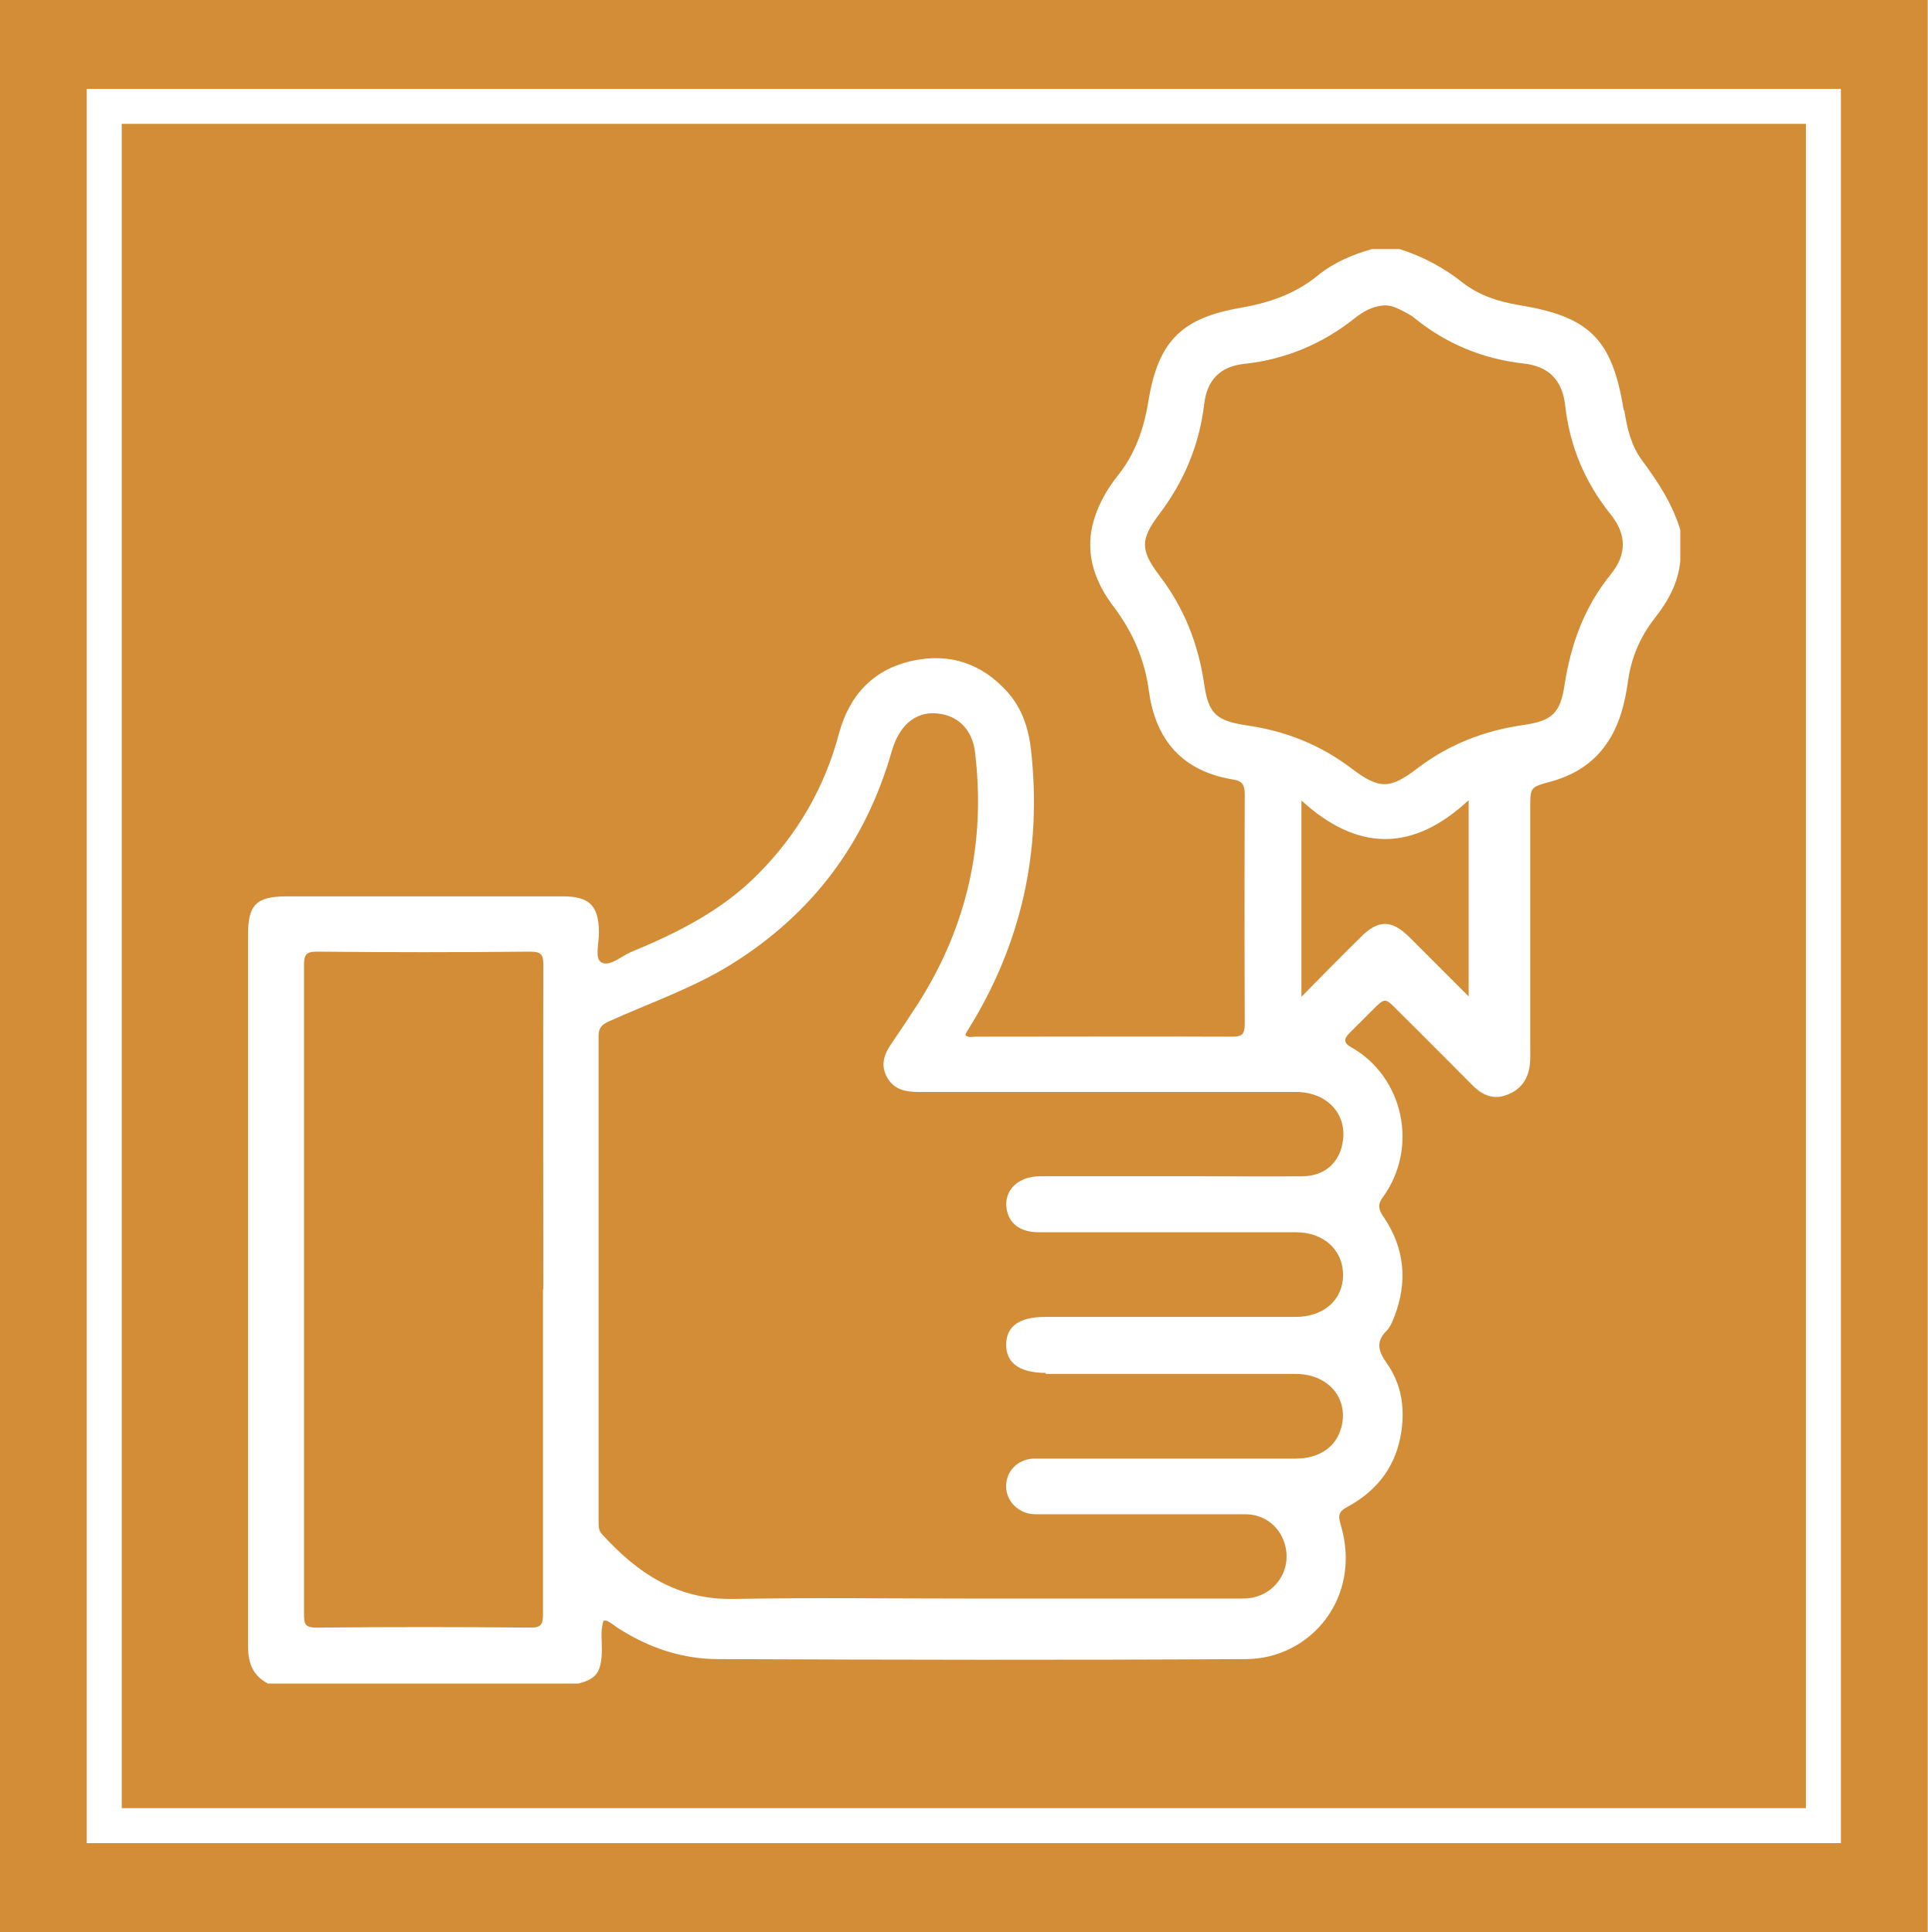
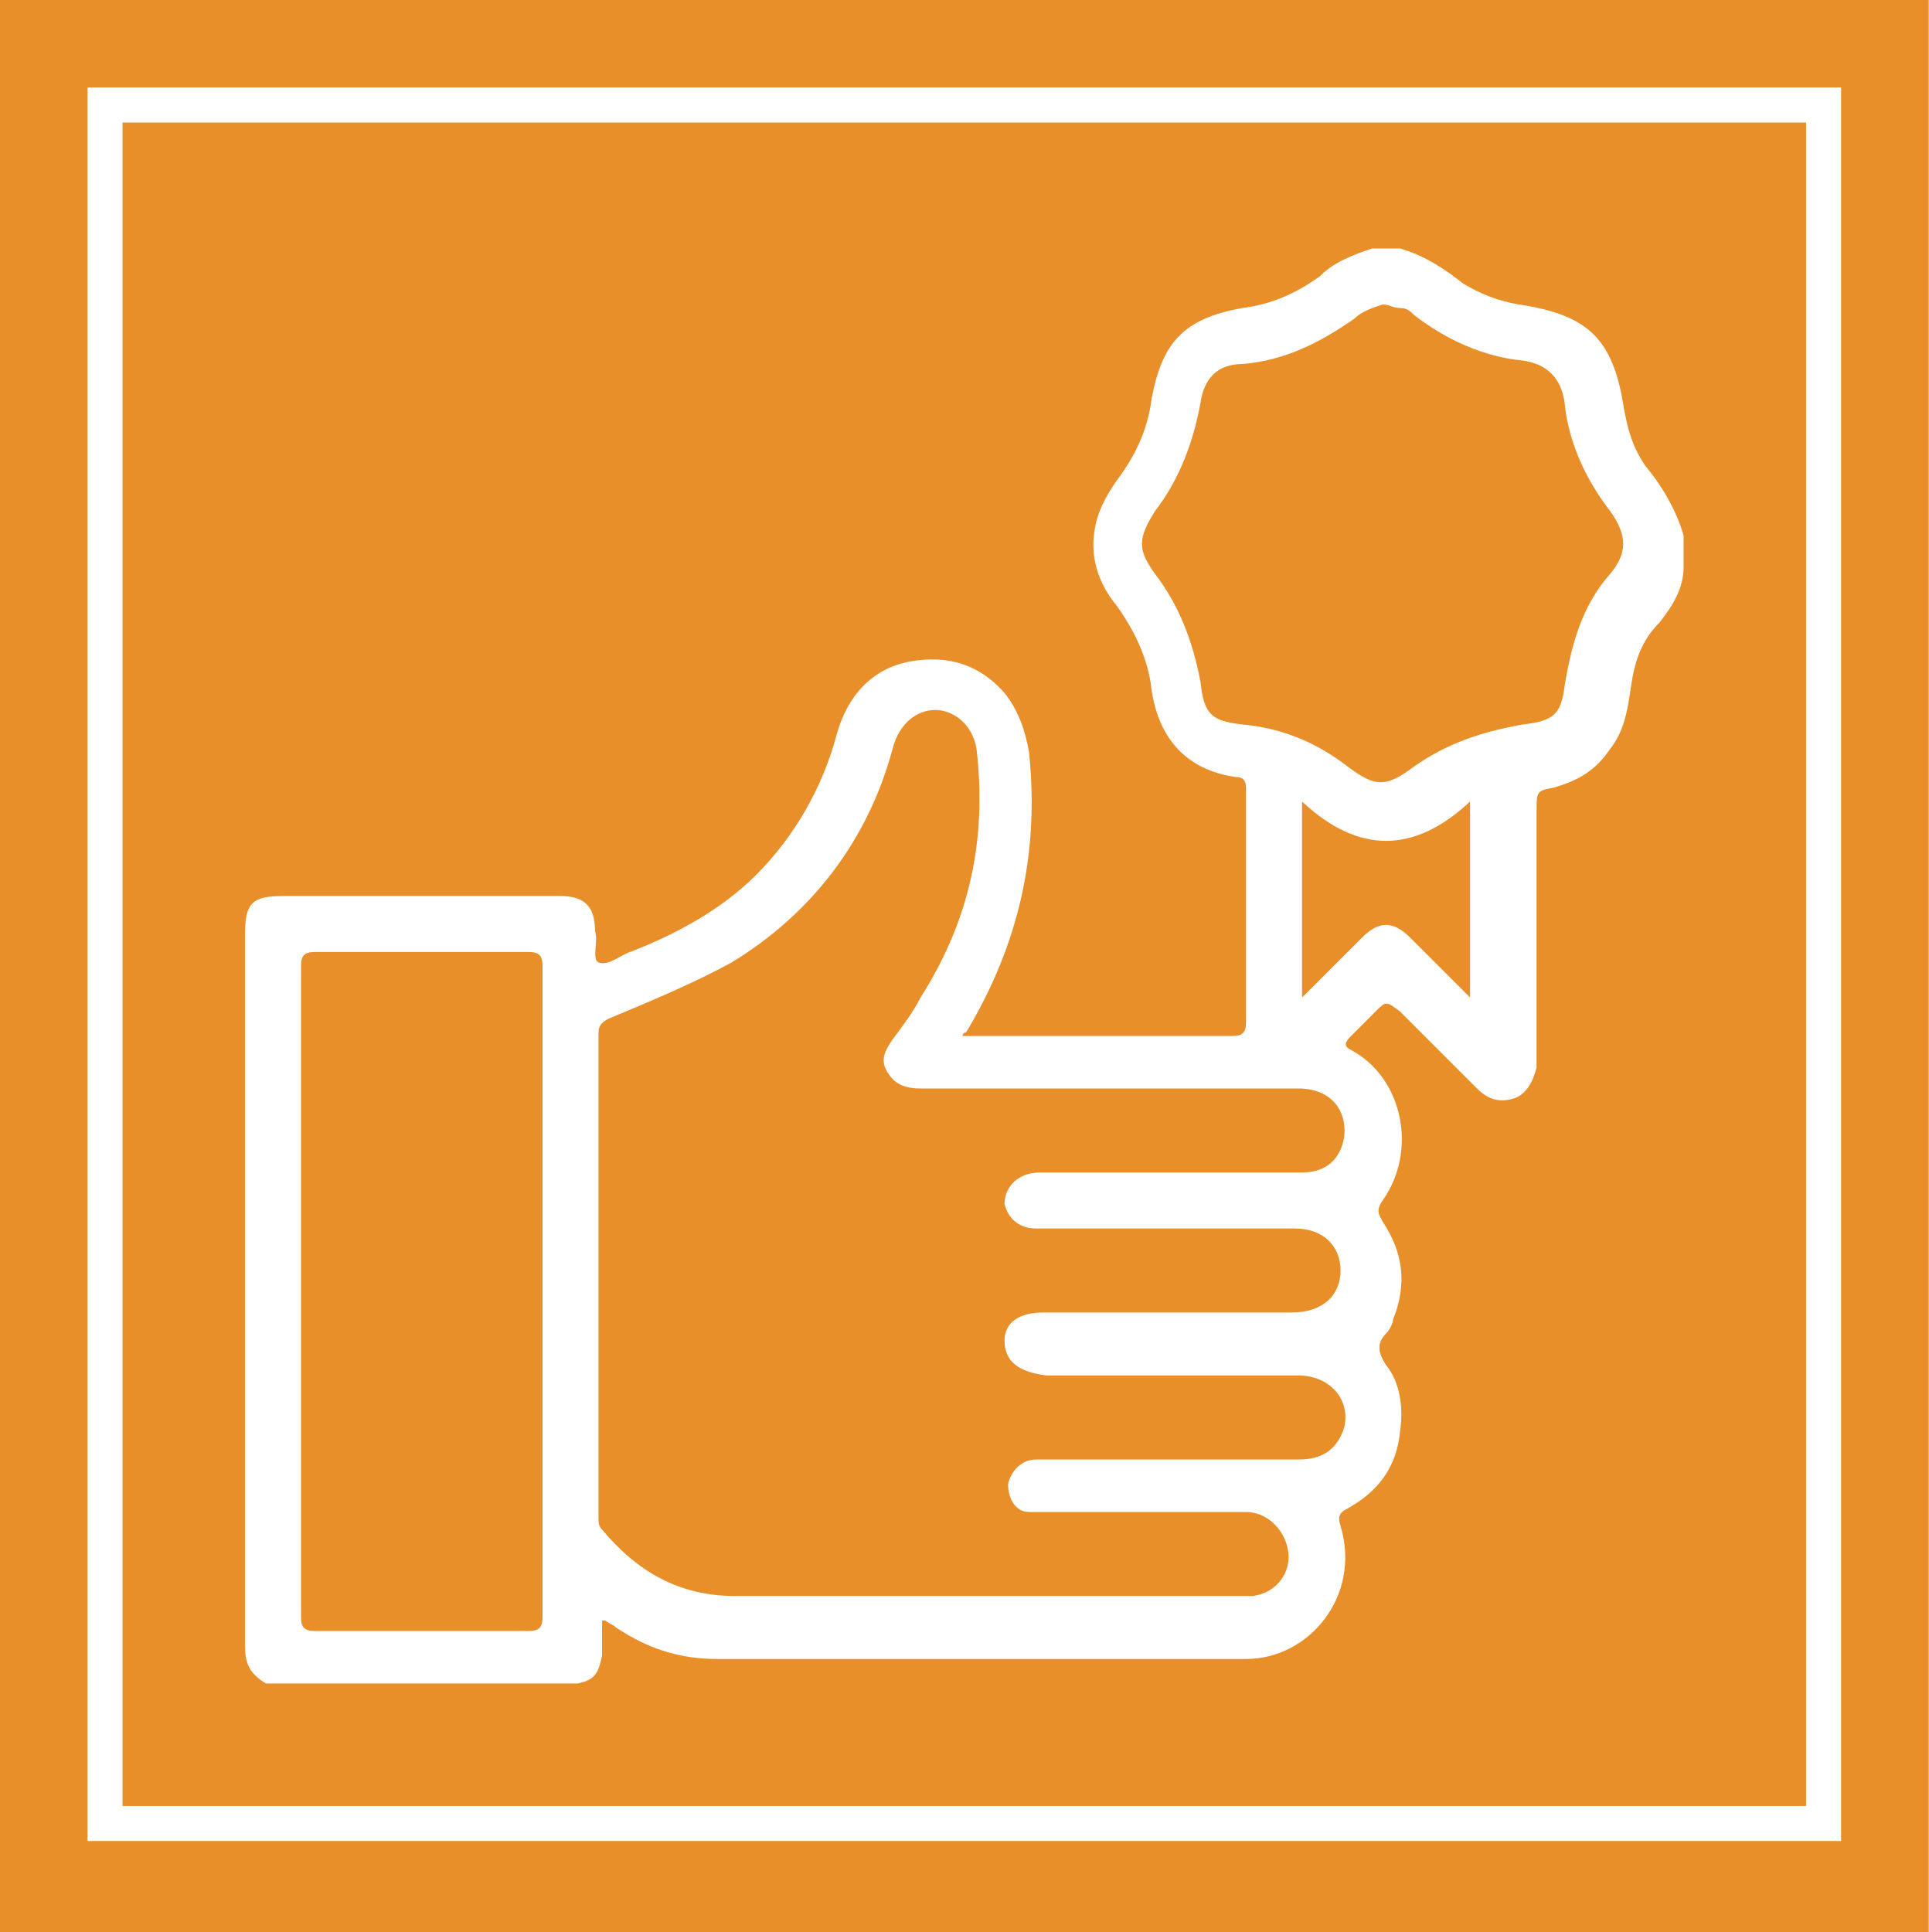
- <svg xmlns="http://www.w3.org/2000/svg" id="Layer_1" viewBox="0 0 55.1 55.22">
-   <defs>
-     <style>.cls-1{fill:#fff;}.cls-2{fill:#d38d36;}.cls-3{fill:none;stroke:#fff;stroke-miterlimit:10;}</style>
-   </defs>
-   <rect class="cls-2" width="55.1" height="55.22" />
-   <rect class="cls-3" x="2.98" y="3.04" width="49.14" height="49.14" />
-   <path class="cls-1" d="M46.41,11.71c-.33-2.02-.97-2.66-2.99-2.99-.59-.1-1.13-.27-1.61-.64-.54-.43-1.14-.75-1.8-.96h-.8c-.56,.16-1.1,.39-1.55,.76-.65,.53-1.4,.78-2.21,.92-1.68,.29-2.34,.96-2.62,2.64-.13,.81-.38,1.54-.9,2.18-.32,.41-.57,.86-.7,1.38-.21,.89,.09,1.67,.61,2.35,.54,.72,.88,1.5,1,2.4,.19,1.41,.97,2.3,2.41,2.53,.26,.04,.33,.16,.33,.42-.01,2.19-.01,4.38,0,6.56,0,.31-.08,.37-.37,.37-2.45-.01-4.9,0-7.35,0-.08,0-.18,.04-.27-.05,.02-.04,.04-.09,.07-.13,1.54-2.46,2.13-5.14,1.81-8.02-.07-.62-.26-1.2-.69-1.67-.72-.79-1.62-1.1-2.67-.88-1.14,.24-1.83,.98-2.13,2.09-.41,1.54-1.18,2.87-2.3,4-1.03,1.05-2.31,1.69-3.64,2.24-.29,.12-.62,.44-.86,.29-.19-.12-.05-.57-.06-.87-.01-.74-.27-1.01-1.02-1.01-2.64,0-5.27,0-7.91,0-.86,0-1.1,.24-1.1,1.09,0,6.78,0,13.55,0,20.33,0,.49,.13,.85,.57,1.08h8.87c.5-.13,.64-.31,.67-.84,.02-.32-.05-.65,.05-.96,.06,0,.09,0,.11,.01,.11,.06,.2,.13,.3,.2,.87,.56,1.83,.89,2.86,.89,5.03,.02,10.07,.03,15.1,0,1.84-.01,3.33-1.76,2.7-3.85-.09-.29-.03-.38,.21-.51,.86-.47,1.39-1.18,1.53-2.17,.1-.7-.02-1.37-.43-1.94-.23-.33-.31-.6,0-.91,.11-.11,.17-.27,.23-.42,.38-.99,.29-1.94-.3-2.82-.13-.19-.21-.34-.04-.57,1.05-1.44,.59-3.46-.9-4.3-.22-.12-.21-.24-.05-.4,.23-.23,.45-.45,.68-.68,.33-.33,.35-.33,.67,0,.73,.72,1.45,1.45,2.18,2.18,.28,.28,.6,.41,.98,.26,.4-.15,.61-.46,.65-.88,.02-.17,.01-.35,.01-.52,0-2.27,0-4.54,0-6.8,0-.58,0-.59,.55-.74,.67-.18,1.23-.51,1.63-1.09,.37-.53,.52-1.14,.61-1.76,.09-.68,.34-1.28,.76-1.82,.38-.48,.68-1.01,.74-1.65v-.88c-.22-.74-.64-1.38-1.1-2-.31-.42-.42-.91-.5-1.41ZM15.52,36.86c0,3.09,0,6.19,0,9.28,0,.29-.05,.38-.36,.38-2.04-.02-4.07-.02-6.11,0-.31,0-.36-.08-.36-.37,0-6.19,0-12.38,0-18.57,0-.28,.05-.38,.36-.38,2.04,.02,4.07,.02,6.11,0,.3,0,.37,.08,.37,.37-.01,3.09,0,6.19,0,9.28Zm14.37,2.41c2.38,0,4.77,0,7.15,0,.93,0,1.52,.7,1.3,1.53-.15,.56-.63,.89-1.31,.89-2.37,0-4.74,0-7.11,0-.13,0-.27,0-.4,0-.42,.03-.73,.33-.76,.73-.03,.39,.24,.75,.65,.84,.14,.03,.29,.02,.44,.02,1.92,0,3.83,0,5.75,0,.63,0,1.11,.47,1.17,1.09,.06,.61-.35,1.16-.95,1.29-.14,.03-.29,.03-.44,.03-2.46,0-4.93,0-7.39,0s-4.69-.03-7.03,.01c-1.6,.03-2.75-.74-3.76-1.86-.09-.1-.09-.22-.09-.34,0-4.63,0-9.26,0-13.89,0-.23,.09-.32,.28-.41,1.17-.53,2.4-.95,3.5-1.63,2.32-1.44,3.85-3.47,4.6-6.1,.23-.8,.75-1.19,1.43-1.06,.53,.1,.88,.5,.95,1.09,.31,2.57-.22,4.95-1.6,7.14-.25,.39-.51,.78-.77,1.16-.22,.31-.35,.63-.14,1,.2,.34,.51,.41,.89,.41,3.6,0,7.19,0,10.79,0,.86,0,1.44,.59,1.35,1.36-.07,.63-.5,1.04-1.15,1.05-.95,.01-1.89,0-2.84,0-1.56,0-3.12,0-4.67,0-.63,0-1.03,.4-.96,.91,.06,.44,.39,.69,.92,.69,1.8,0,3.6,0,5.39,0,.65,0,1.31,0,1.96,0,.8,0,1.35,.51,1.35,1.22,0,.71-.55,1.2-1.36,1.2-2.38,0-4.77,0-7.15,0-.74,0-1.11,.26-1.12,.78-.01,.53,.38,.82,1.13,.82Zm12.09-10.79c-.27-.27-.5-.5-.73-.73-.32-.32-.64-.64-.96-.96-.51-.51-.9-.51-1.4,0-.55,.54-1.09,1.09-1.69,1.7v-5.61c1.6,1.46,3.18,1.48,4.78-.01v5.62Zm4.06-12.06c-.75,.92-1.14,1.99-1.32,3.16-.12,.8-.35,1.02-1.16,1.14-1.13,.16-2.14,.55-3.06,1.25-.77,.59-1.08,.59-1.86,0-.91-.69-1.9-1.08-3.02-1.24-.86-.13-1.08-.34-1.2-1.18-.17-1.15-.57-2.17-1.28-3.1-.55-.73-.55-1.03,0-1.76,.71-.94,1.14-1.97,1.28-3.14,.08-.69,.46-1.08,1.15-1.15,1.18-.13,2.23-.57,3.16-1.31,.24-.19,.51-.34,.83-.36,.17-.01,.32,.05,.46,.12,.14,.07,.29,.14,.41,.24,.91,.74,1.96,1.17,3.12,1.3,.73,.08,1.11,.48,1.19,1.21,.13,1.15,.56,2.18,1.29,3.09,.47,.58,.48,1.16,0,1.74Z" />
+ <svg xmlns="http://www.w3.org/2000/svg" version="1.1" id="Layer_1" x="0px" y="0px" viewBox="0 0 55.1 55.2" style="enable-background:new 0 0 55.1 55.2;" xml:space="preserve">
+   <style type="text/css">
+ 	.st0{fill:#E88F2A;}
+ 	.st1{fill:none;stroke:#FFFFFF;stroke-miterlimit:10;}
+ 	.st2{fill:#FFFFFF;}
+ </style>
+   <rect class="st0" width="55.1" height="55.2" />
+   <rect x="3" y="3" class="st1" width="49.1" height="49.1" />
+   <path class="st2" d="M46.4,11.7c-0.3-2-1-2.7-3-3c-0.6-0.1-1.1-0.3-1.6-0.6c-0.5-0.4-1.1-0.8-1.8-1h-0.8c-0.6,0.2-1.1,0.4-1.5,0.8  c-0.7,0.5-1.4,0.8-2.2,0.9c-1.7,0.3-2.3,1-2.6,2.6c-0.1,0.8-0.4,1.5-0.9,2.2c-0.3,0.4-0.6,0.9-0.7,1.4c-0.2,0.9,0.1,1.7,0.6,2.3  c0.5,0.7,0.9,1.5,1,2.4c0.2,1.4,1,2.3,2.4,2.5c0.3,0,0.3,0.2,0.3,0.4c0,2.2,0,4.4,0,6.6c0,0.3-0.1,0.4-0.4,0.4c-2.5,0-4.9,0-7.4,0  c-0.1,0-0.2,0-0.3,0c0,0,0-0.1,0.1-0.1c1.5-2.5,2.1-5.1,1.8-8c-0.1-0.6-0.3-1.2-0.7-1.7c-0.7-0.8-1.6-1.1-2.7-0.9  c-1.1,0.2-1.8,1-2.1,2.1c-0.4,1.5-1.2,2.9-2.3,4c-1,1-2.3,1.7-3.6,2.2c-0.3,0.1-0.6,0.4-0.9,0.3c-0.2-0.1,0-0.6-0.1-0.9  c0-0.7-0.3-1-1-1c-2.6,0-5.3,0-7.9,0c-0.9,0-1.1,0.2-1.1,1.1c0,6.8,0,13.5,0,20.3c0,0.5,0.1,0.8,0.6,1.1h8.9  c0.5-0.1,0.6-0.3,0.7-0.8c0-0.3,0-0.7,0-1c0.1,0,0.1,0,0.1,0c0.1,0.1,0.2,0.1,0.3,0.2c0.9,0.6,1.8,0.9,2.9,0.9c5,0,10.1,0,15.1,0  c1.8,0,3.3-1.8,2.7-3.8c-0.1-0.3,0-0.4,0.2-0.5c0.9-0.5,1.4-1.2,1.5-2.2c0.1-0.7,0-1.4-0.4-1.9c-0.2-0.3-0.3-0.6,0-0.9  c0.1-0.1,0.2-0.3,0.2-0.4c0.4-1,0.3-1.9-0.3-2.8c-0.1-0.2-0.2-0.3,0-0.6c1-1.4,0.6-3.5-0.9-4.3c-0.2-0.1-0.2-0.2,0-0.4  c0.2-0.2,0.5-0.5,0.7-0.7c0.3-0.3,0.3-0.3,0.7,0c0.7,0.7,1.5,1.5,2.2,2.2c0.3,0.3,0.6,0.4,1,0.3c0.4-0.1,0.6-0.5,0.7-0.9  c0-0.2,0-0.4,0-0.5c0-2.3,0-4.5,0-6.8c0-0.6,0-0.6,0.5-0.7c0.7-0.2,1.2-0.5,1.6-1.1c0.4-0.5,0.5-1.1,0.6-1.8  c0.1-0.7,0.3-1.3,0.8-1.8c0.4-0.5,0.7-1,0.7-1.6v-0.9c-0.2-0.7-0.6-1.4-1.1-2C46.6,12.7,46.5,12.2,46.4,11.7L46.4,11.7z M15.5,36.9  c0,3.1,0,6.2,0,9.3c0,0.3-0.1,0.4-0.4,0.4c-2,0-4.1,0-6.1,0c-0.3,0-0.4-0.1-0.4-0.4c0-6.2,0-12.4,0-18.6c0-0.3,0.1-0.4,0.4-0.4  c2,0,4.1,0,6.1,0c0.3,0,0.4,0.1,0.4,0.4C15.5,30.7,15.5,33.8,15.5,36.9L15.5,36.9z M29.9,39.3c2.4,0,4.8,0,7.2,0  c0.9,0,1.5,0.7,1.3,1.5c-0.2,0.6-0.6,0.9-1.3,0.9c-2.4,0-4.7,0-7.1,0c-0.1,0-0.3,0-0.4,0c-0.4,0-0.7,0.3-0.8,0.7  c0,0.4,0.2,0.8,0.6,0.8c0.1,0,0.3,0,0.4,0c1.9,0,3.8,0,5.8,0c0.6,0,1.1,0.5,1.2,1.1c0.1,0.6-0.3,1.2-1,1.3c-0.1,0-0.3,0-0.4,0  c-2.5,0-4.9,0-7.4,0s-4.7,0-7,0c-1.6,0-2.8-0.7-3.8-1.9c-0.1-0.1-0.1-0.2-0.1-0.3c0-4.6,0-9.3,0-13.9c0-0.2,0.1-0.3,0.3-0.4  c1.2-0.5,2.4-1,3.5-1.6c2.3-1.4,3.9-3.5,4.6-6.1c0.2-0.8,0.8-1.2,1.4-1.1c0.5,0.1,0.9,0.5,1,1.1c0.3,2.6-0.2,4.9-1.6,7.1  c-0.2,0.4-0.5,0.8-0.8,1.2c-0.2,0.3-0.4,0.6-0.1,1c0.2,0.3,0.5,0.4,0.9,0.4c3.6,0,7.2,0,10.8,0c0.9,0,1.4,0.6,1.3,1.4  c-0.1,0.6-0.5,1-1.2,1c-1,0-1.9,0-2.8,0c-1.6,0-3.1,0-4.7,0c-0.6,0-1,0.4-1,0.9c0.1,0.4,0.4,0.7,0.9,0.7c1.8,0,3.6,0,5.4,0  c0.7,0,1.3,0,2,0c0.8,0,1.3,0.5,1.3,1.2c0,0.7-0.5,1.2-1.4,1.2c-2.4,0-4.8,0-7.1,0c-0.7,0-1.1,0.3-1.1,0.8  C28.7,38.9,29.1,39.2,29.9,39.3L29.9,39.3z M42,28.5c-0.3-0.3-0.5-0.5-0.7-0.7c-0.3-0.3-0.6-0.6-1-1c-0.5-0.5-0.9-0.5-1.4,0  c-0.5,0.5-1.1,1.1-1.7,1.7v-5.6c1.6,1.5,3.2,1.5,4.8,0V28.5L42,28.5z M46,16.4c-0.8,0.9-1.1,2-1.3,3.2c-0.1,0.8-0.3,1-1.2,1.1  c-1.1,0.2-2.1,0.5-3.1,1.2c-0.8,0.6-1.1,0.6-1.9,0c-0.9-0.7-1.9-1.1-3-1.2c-0.9-0.1-1.1-0.3-1.2-1.2c-0.2-1.1-0.6-2.2-1.3-3.1  c-0.5-0.7-0.5-1,0-1.8c0.7-0.9,1.1-2,1.3-3.1c0.1-0.7,0.5-1.1,1.2-1.1c1.2-0.1,2.2-0.6,3.2-1.3c0.2-0.2,0.5-0.3,0.8-0.4  c0.2,0,0.3,0.1,0.5,0.1s0.3,0.1,0.4,0.2c0.9,0.7,2,1.2,3.1,1.3c0.7,0.1,1.1,0.5,1.2,1.2c0.1,1.1,0.6,2.2,1.3,3.1  C46.5,15.3,46.5,15.8,46,16.4L46,16.4z" />
</svg>
